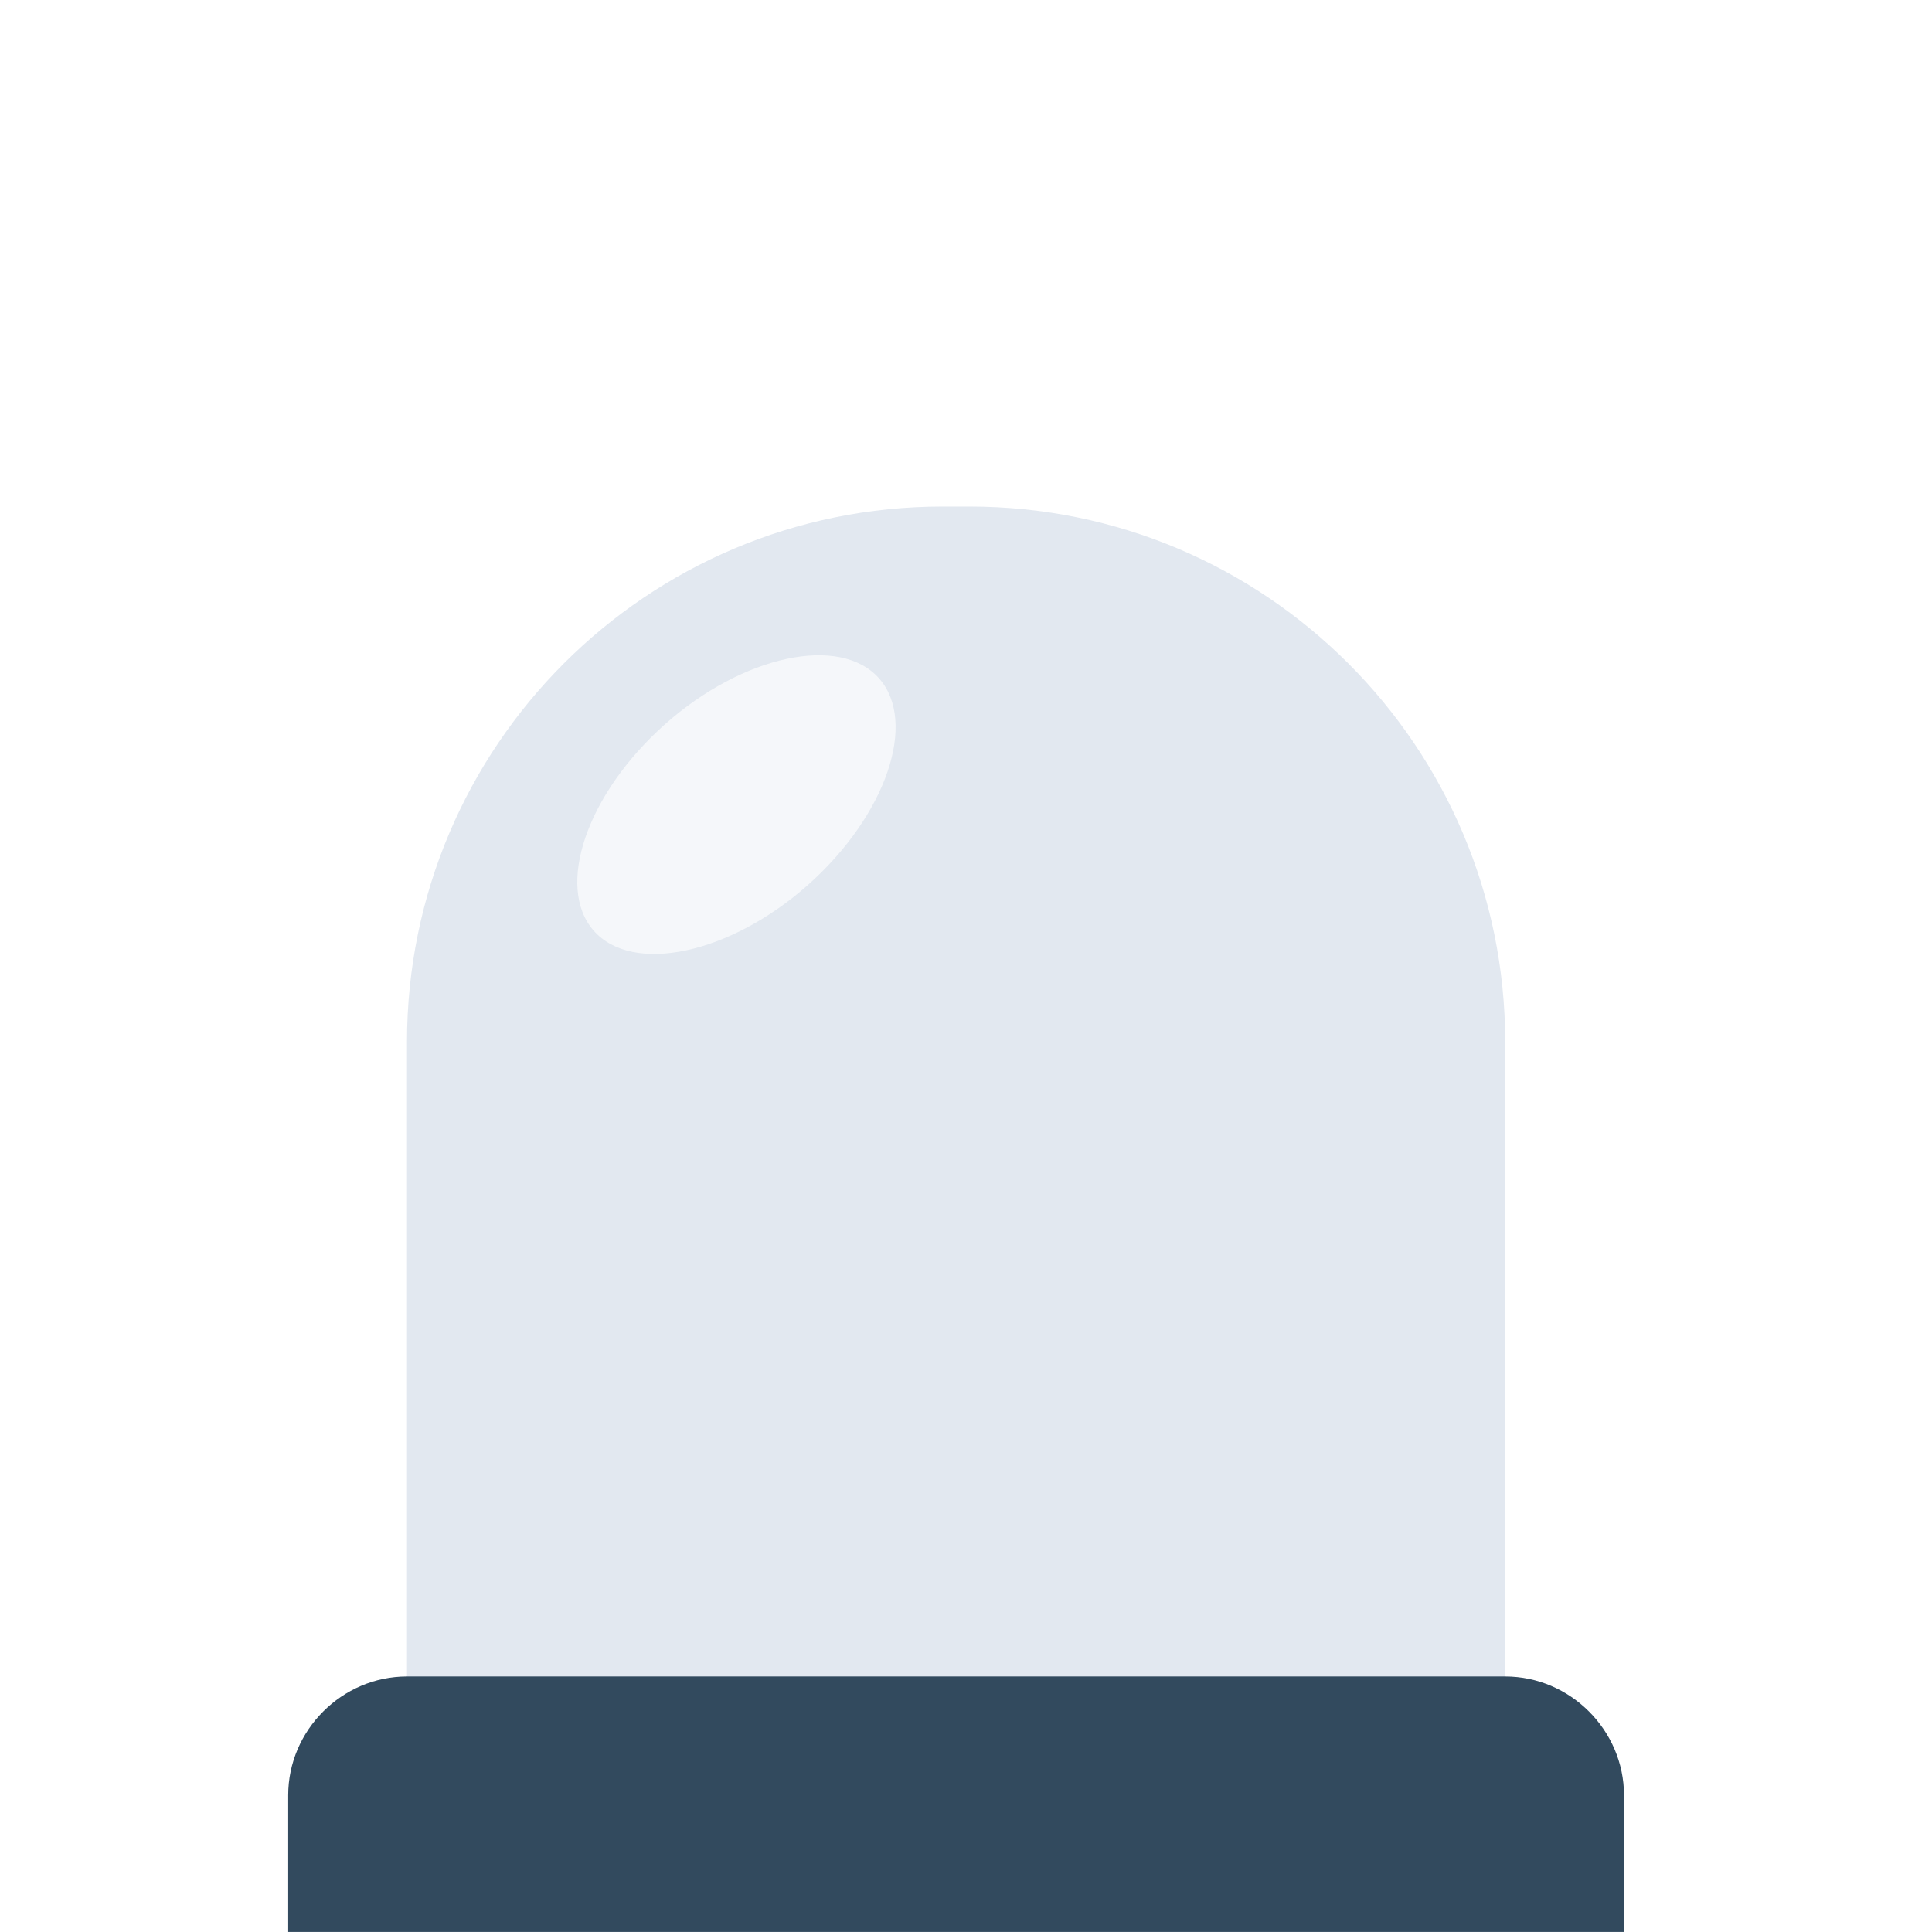
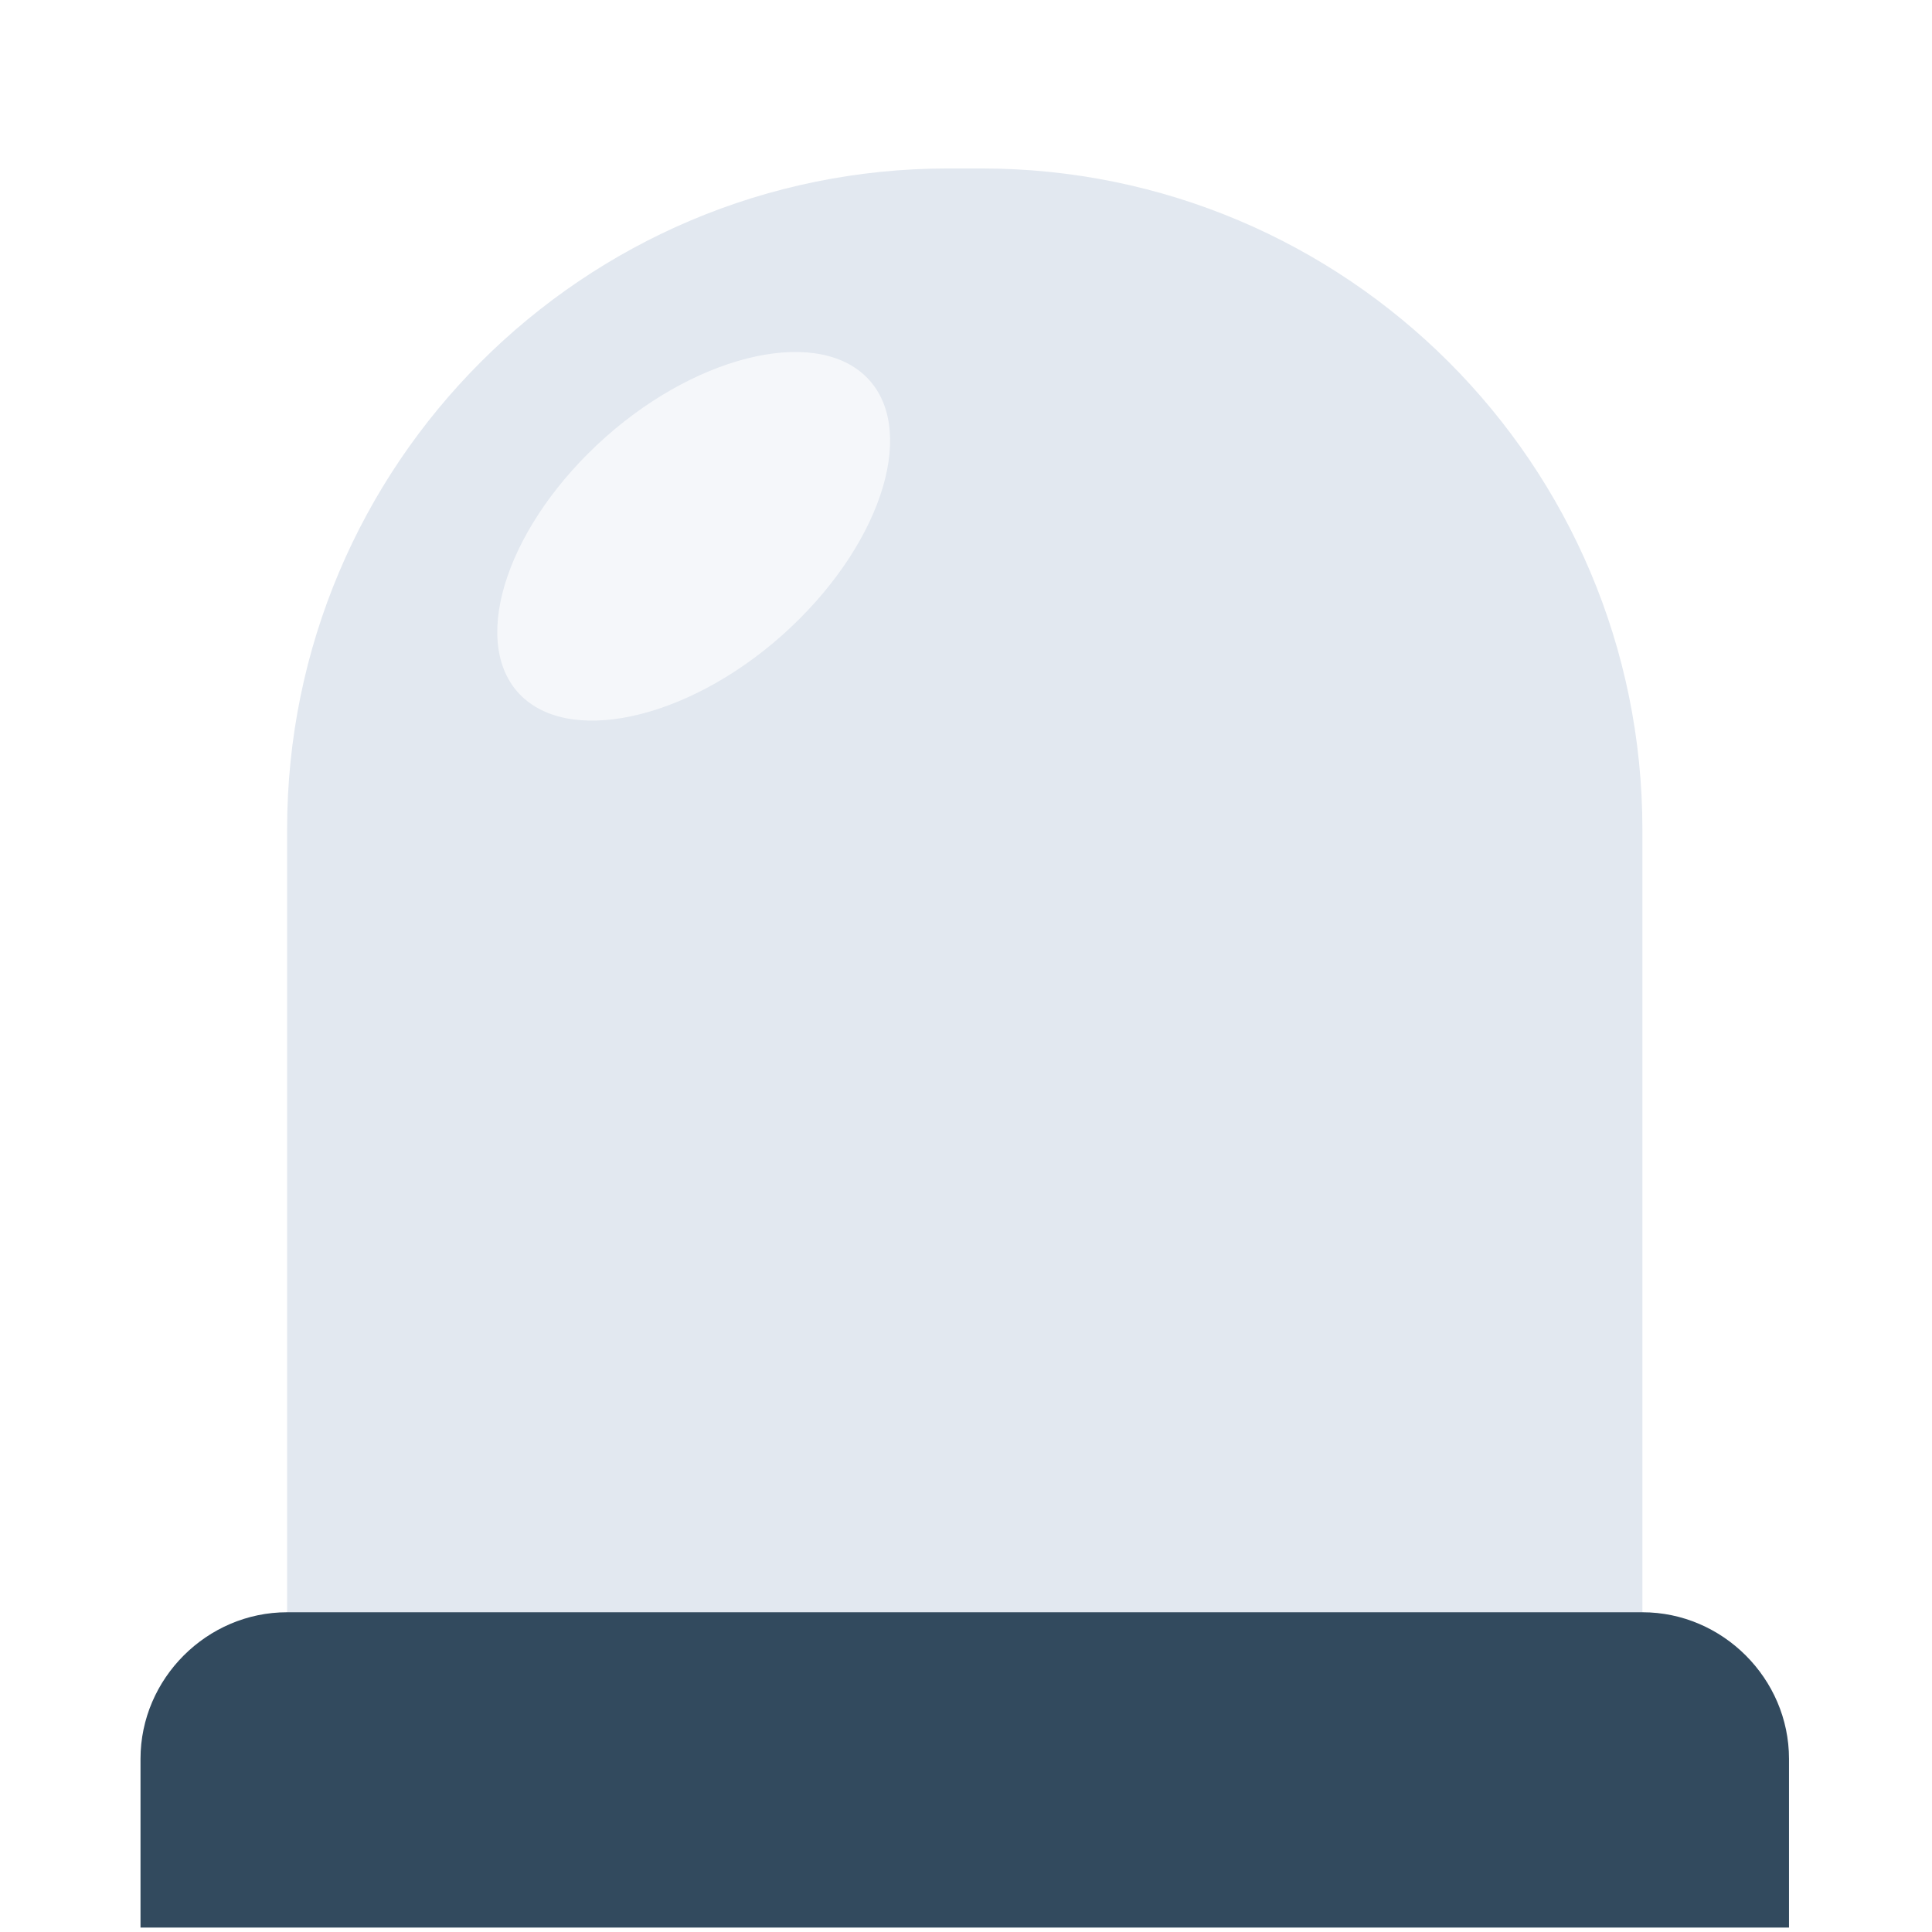
- <svg xmlns="http://www.w3.org/2000/svg" width="32" height="32" viewBox="-81 0 543 543" class="h-full w-full">
+ <svg xmlns="http://www.w3.org/2000/svg" width="32" height="32" viewBox="-32 104 440 440" class="h-full w-full">
  <defs>
    <linearGradient id="fill_0" gradientTransform="rotate(90)">
      <stop offset="100%" stop-color="#e2e8f0" />
    </linearGradient>
    <linearGradient id="fill_1" gradientTransform="rotate(90)">
      <stop offset="100%" stop-color="#4ade80">
        <animate attributeName="stop-color" attributeType="XML" values="#86efac;#4ade80;#22c55e" dur="2" repeatCount="indefinite" />
      </stop>
    </linearGradient>
    <linearGradient id="fill_2" gradientTransform="rotate(90)">
      <stop offset="100%" stop-color="#f59e0b">
        <animate attributeName="stop-color" attributeType="XML" values="#fde047;#facc15;#eab308" dur="0.7" repeatCount="indefinite" />
      </stop>
    </linearGradient>
    <linearGradient id="fill_3" gradientTransform="rotate(90)">
      <stop offset="100%" stop-color="#ef4444">
        <animate attributeName="stop-color" attributeType="XML" values="#f87171;#dc2626;#ef4444" dur="0.6" repeatCount="indefinite" />
      </stop>
    </linearGradient>
  </defs>
  <path fill="url(#fill_0)" d="M342.047 510.236H33.386V292.913c0-83.15 67.401-150.55 150.551-150.55h7.56c83.149 0 150.55 67.4 150.55 150.55v217.323Z" />
  <g>
    <path fill="#FFFFFFaa" d="M148.031 246.93c-21.417 20.157-49.133 27.086-61.102 15.747-11.968-11.338-4.41-37.165 17.008-57.323 21.417-20.157 49.134-27.086 61.102-15.748 11.969 11.339 4.41 37.166-17.008 57.323Z" />
    <path fill="#324A5E" d="M375.433 542.992H0v-38.425c0-18.268 15.118-33.386 33.386-33.386h308.661c18.268 0 33.386 15.118 33.386 33.386v38.425Z" />
  </g>
</svg>
